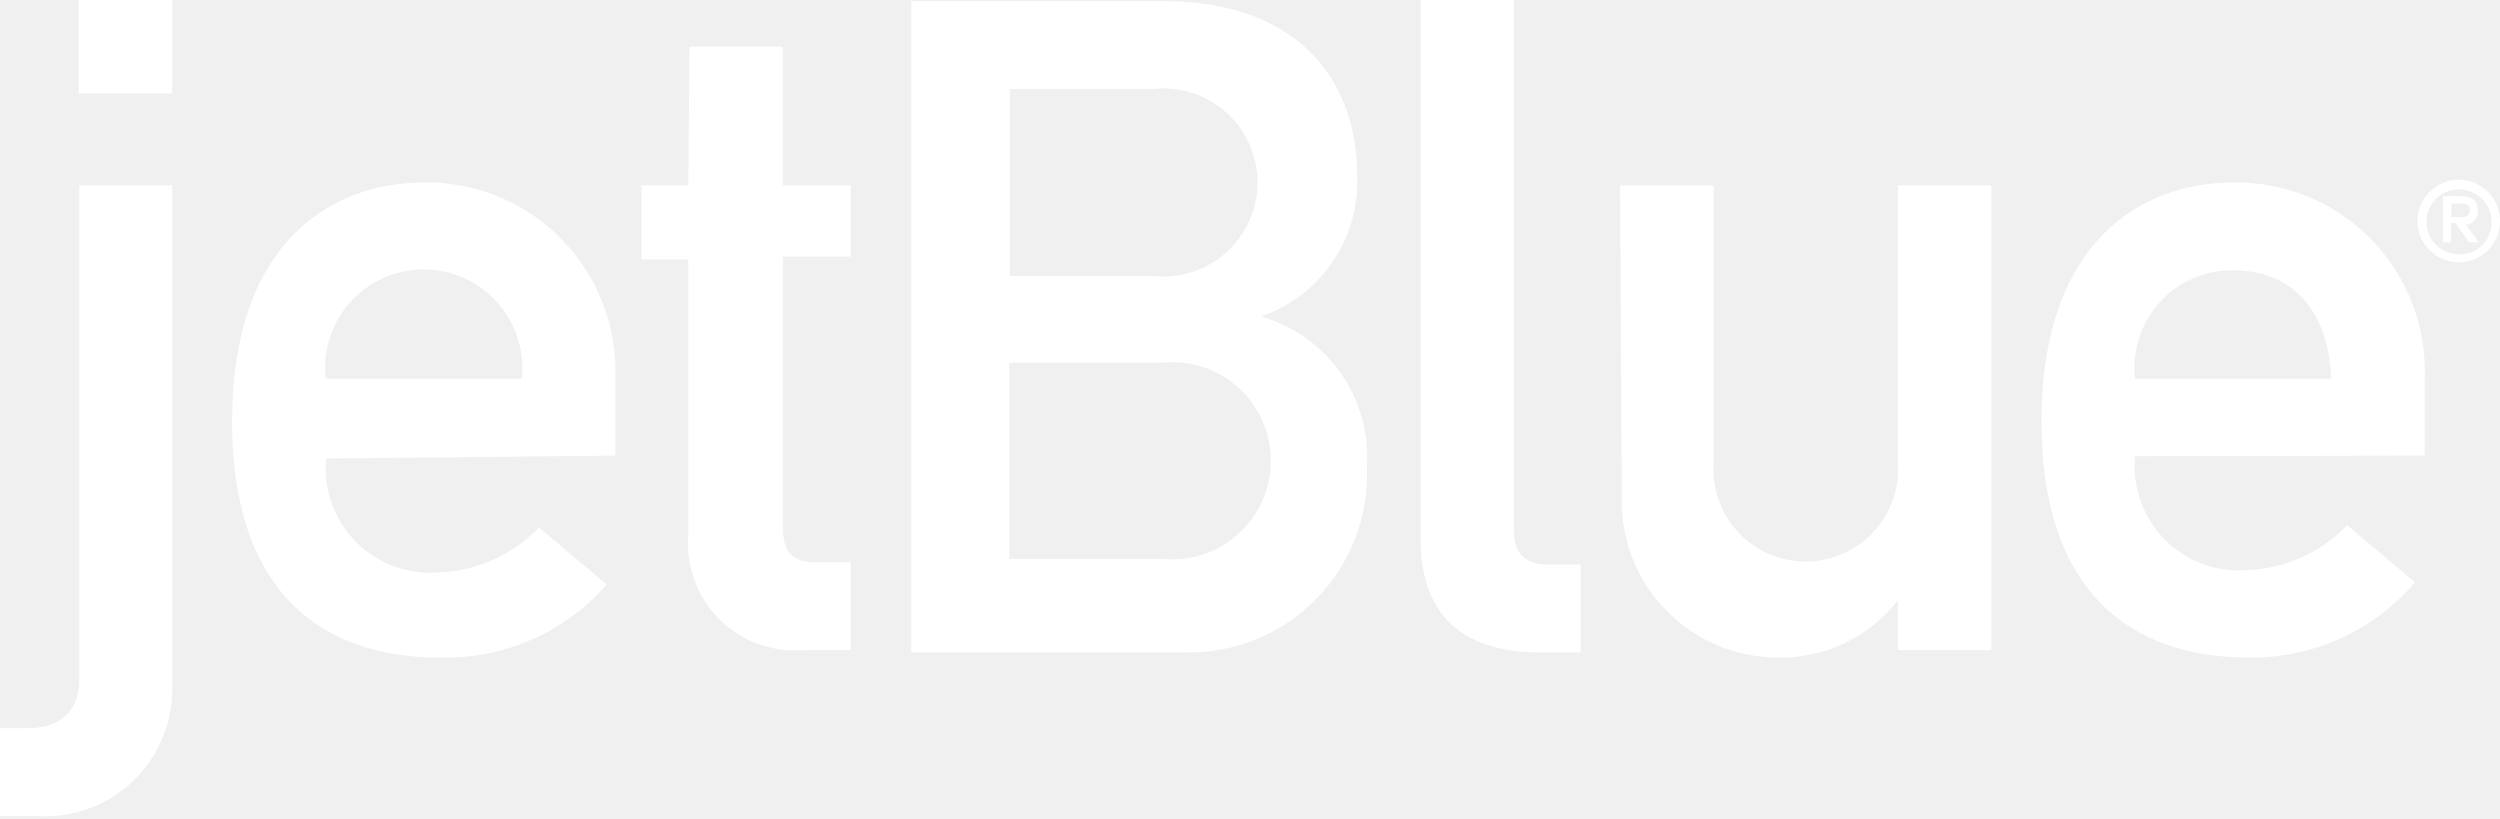
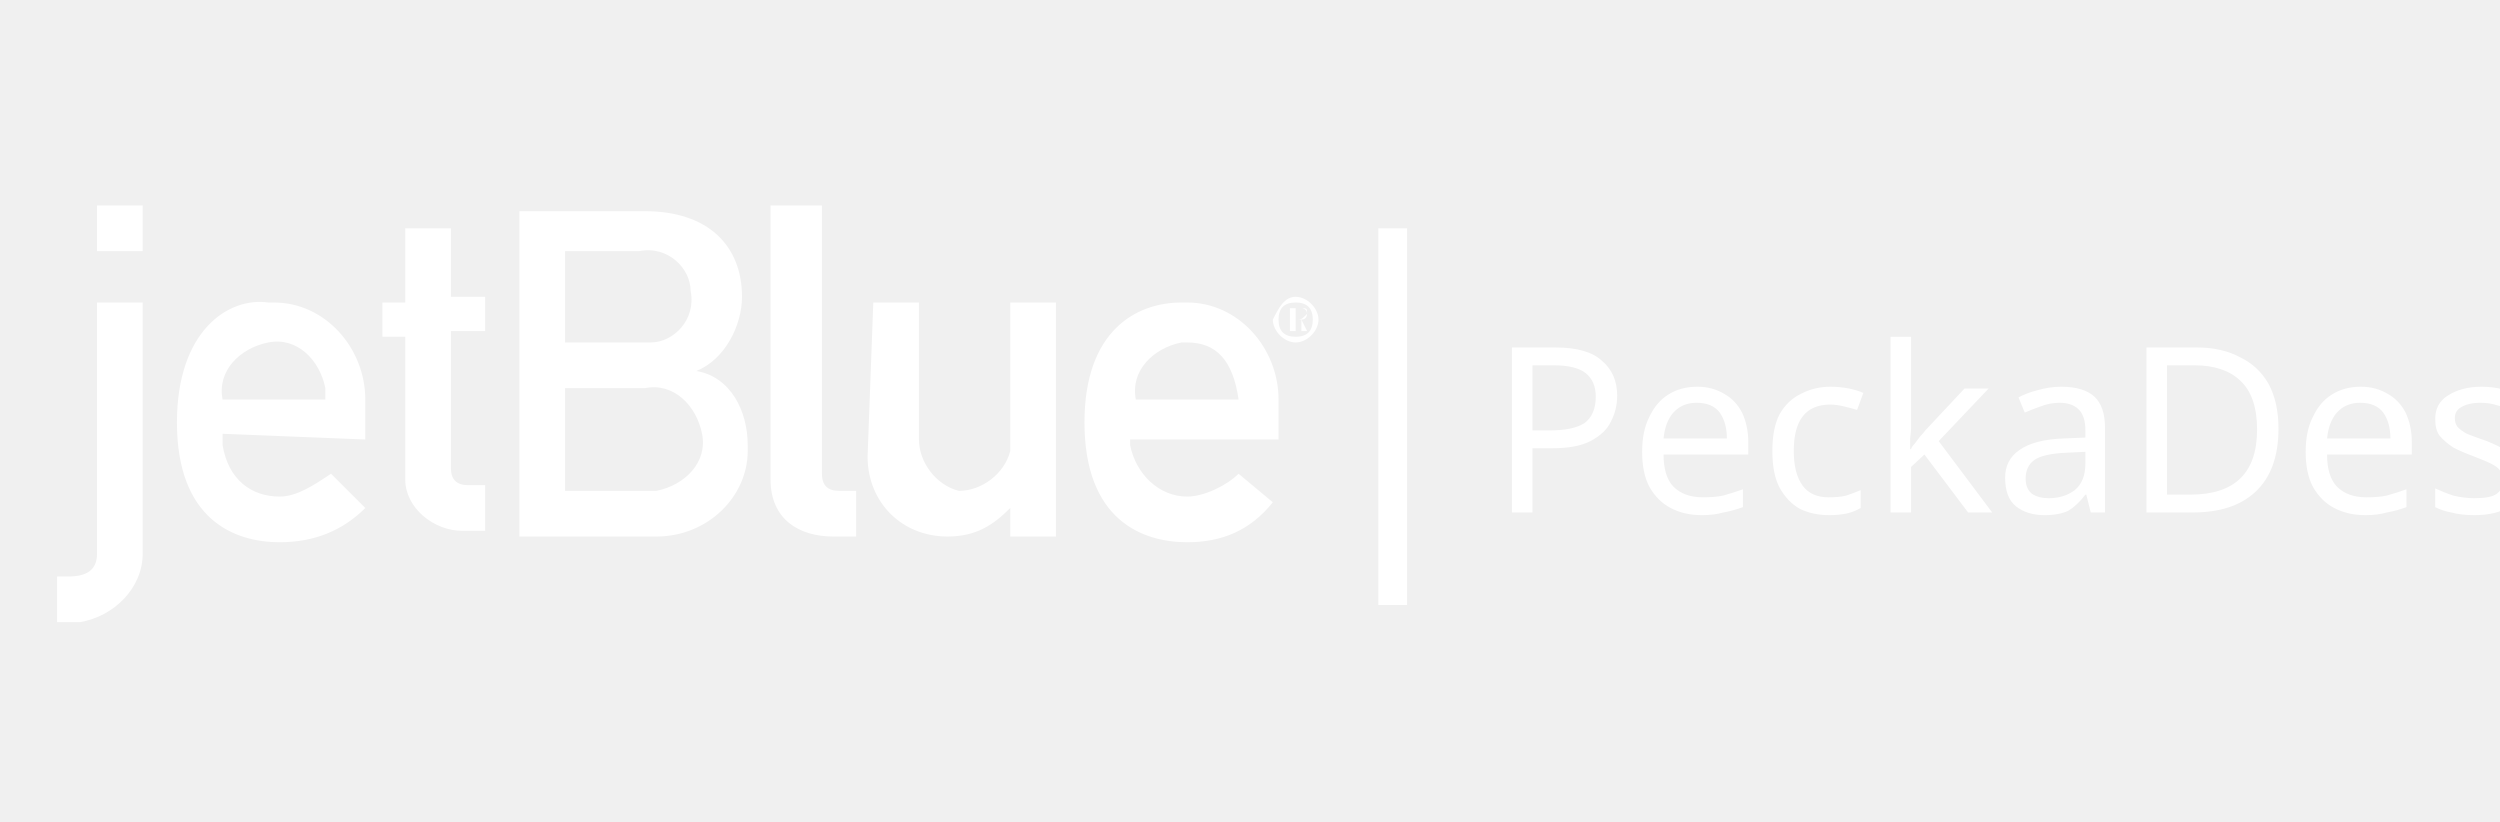
- <svg xmlns="http://www.w3.org/2000/svg" viewBox="0 0 43.84 14.36">
-   <defs>
-     <style>
-       .cls-1,
-       .cls-2 {
-         fill: #fff;
-       }
-       .cls-2 {
-         fill-rule: evenodd;
-       }
-     </style>
-   </defs>
-   <g id="Layer_1" data-name="Layer 1">
-     <path class="cls-1" d="M1.38 3.25h1.64v8.78a2.23 2.23 0 0 1-2.38 2.28H0v-1.54h.47c.56 0 .92-.26.92-.87V3.25M1.38 0h1.64v1.64H1.38zM5.71 6.64a1.73 1.73 0 1 1 3.44 0H5.71m5.08 1.35V6.64A3.31 3.31 0 0 0 7.43 3.2c-1.57 0-3.36 1-3.36 4.19 0 3.34 1.94 4.14 3.62 4.14a3.75 3.75 0 0 0 2.95-1.28l-1.19-1a2.57 2.57 0 0 1-1.78.79 1.83 1.83 0 0 1-1.95-2zM12.09.82h1.64v2.43h1.19V4.5h-1.19v4.75c0 .45.18.61.58.61h.61v1.54h-.85a1.87 1.87 0 0 1-2-2V4.55h-.82v-1.3h.82zM20.37 6.36a1.73 1.73 0 1 1 0 3.44H17.7V6.36h2.67m-4.4 5.08h4.82a3.12 3.12 0 0 0 3.18-3.25 2.56 2.56 0 0 0-1.86-2.64 2.5 2.5 0 0 0 1.69-2.46c0-1.8-1.16-3.07-3.39-3.07h-4.43v11.44m4.24-9.9a1.65 1.65 0 1 1 0 3.28h-2.51V1.56zM24.91 0h1.64v9.34c0 .37.21.56.61.56h.56v1.54H27c-1.19 0-2.09-.51-2.09-2zM28.41 3.25h1.64V8.1a1.62 1.62 0 1 0 3.23 0V3.25h1.64v8.15h-1.64v-.87a2.6 2.6 0 0 1-2.11 1 2.74 2.74 0 0 1-2.73-2.83zM37.44 6.64a1.71 1.71 0 0 1 1.72-1.9c1 0 1.67.66 1.72 1.9h-3.44m5.08 1.35V6.64a3.31 3.31 0 0 0-3.36-3.44c-1.57 0-3.36 1-3.36 4.19 0 3.34 1.94 4.14 3.61 4.14a3.75 3.75 0 0 0 2.94-1.32l-1.19-1a2.57 2.57 0 0 1-1.78.79 1.83 1.83 0 0 1-1.94-2z" />
-     <path class="cls-2" d="M43.12 3.15a.73.73 0 0 1 .72.73.72.72 0 0 1-.72.72.73.73 0 0 1-.73-.72.73.73 0 0 1 .73-.73zm.57.73a.57.57 0 1 0-.57.58.55.55 0 0 0 .57-.58z" />
-     <path class="cls-1" d="M43.24 3.94a.22.22 0 0 0 .21-.25c0-.17-.1-.25-.29-.25h-.32v.81h.14v-.34h.08l.24.34h.17zm-.25-.13v-.24h.13c.1 0 .19 0 .19.12s-.11.12-.22.12z" />
+ <svg xmlns="http://www.w3.org/2000/svg" version="1.1" id="Layer_1" x="0px" y="0px" viewBox="0 0 43.8 14.4" style="enable-background:new 0 0 43.8 14.4;" xml:space="preserve">
+   <style type="text/css">
+ 	.st0{fill:#FFFFFF;}
+ 	.st1{font-family:'CCMonsterMash';}
+ 	.st2{font-size:4.052px;}
+ 	.st3{fill:none;stroke:#FFFFFF;stroke-width:0.504;stroke-miterlimit:10;}
+ </style>
+   <g id="Layer_1_1_">
+     <path class="st0" d="M1.7,5.3h0.8v4.4c0,0.6-0.5,1.1-1.1,1.2c0,0-0.1,0-0.1,0H1v-0.8h0.2c0.3,0,0.5-0.1,0.5-0.4L1.7,5.3 M1.7,3.6   h0.8v0.8H1.7V3.6z M3.9,7C3.8,6.5,4.2,6.1,4.7,6c0.5-0.1,0.9,0.3,1,0.8c0,0.1,0,0.1,0,0.2H3.9 M6.4,7.7V7c0-0.9-0.7-1.7-1.6-1.7   c0,0-0.1,0-0.1,0C4,5.2,3.1,5.8,3.1,7.4c0,1.7,1,2.1,1.8,2.1c0.6,0,1.1-0.2,1.5-0.6L5.8,8.3C5.5,8.5,5.2,8.7,4.9,8.7   c-0.5,0-0.9-0.3-1-0.9c0-0.1,0-0.1,0-0.2L6.4,7.7z M7.1,4h0.8v1.2h0.6v0.6H7.9v2.4c0,0.2,0.1,0.3,0.3,0.3h0.3v0.8H8.1   c-0.5,0-1-0.4-1-0.9c0,0,0-0.1,0-0.1V5.9H6.7V5.3h0.4L7.1,4z M11.3,6.8c0.5-0.1,0.9,0.3,1,0.8c0.1,0.5-0.3,0.9-0.8,1   c-0.1,0-0.1,0-0.2,0H9.9V6.8H11.3 M9.1,9.4h2.4c0.9,0,1.6-0.7,1.6-1.5c0,0,0-0.1,0-0.1c0-0.6-0.3-1.2-0.9-1.3   C12.7,6.3,13,5.7,13,5.2c0-0.9-0.6-1.5-1.7-1.5H9.1L9.1,9.4 M11.2,4.4c0.5-0.1,0.9,0.3,0.9,0.7c0.1,0.5-0.3,0.9-0.7,0.9   c-0.1,0-0.1,0-0.2,0H9.9V4.4L11.2,4.4z M13.6,3.6h0.8v4.7c0,0.2,0.1,0.3,0.3,0.3H15v0.8h-0.4c-0.6,0-1.1-0.3-1.1-1V3.6z M15.3,5.3   h0.8v2.4c0,0.4,0.3,0.8,0.7,0.9c0.4,0,0.8-0.3,0.9-0.7c0,0,0-0.1,0-0.1V5.3h0.8v4.1h-0.8V8.9c-0.3,0.3-0.6,0.5-1.1,0.5   c-0.8,0-1.4-0.6-1.4-1.4c0,0,0,0,0,0L15.3,5.3z M19.9,7c-0.1-0.5,0.3-0.9,0.8-1c0,0,0.1,0,0.1,0c0.5,0,0.8,0.3,0.9,1H19.9    M22.4,7.7V7c0-0.9-0.7-1.7-1.6-1.7c0,0-0.1,0-0.1,0c-0.8,0-1.7,0.5-1.7,2.1c0,1.7,1,2.1,1.8,2.1c0.6,0,1.1-0.2,1.5-0.7l-0.6-0.5   c-0.2,0.2-0.6,0.4-0.9,0.4c-0.5,0-0.9-0.4-1-0.9c0,0,0-0.1,0-0.1L22.4,7.7z" />
+     <path class="st0" d="M22.7,5.2c0.2,0,0.4,0.2,0.4,0.4c0,0.2-0.2,0.4-0.4,0.4l0,0c-0.2,0-0.4-0.2-0.4-0.4   C22.4,5.4,22.5,5.2,22.7,5.2z M23,5.6c0-0.2-0.1-0.3-0.3-0.3c-0.2,0-0.3,0.1-0.3,0.3c0,0.2,0.1,0.3,0.3,0.3C22.9,5.9,23,5.8,23,5.6   C23,5.6,23,5.6,23,5.6z" />
+     <path class="st0" d="M22.8,5.6c0.1,0,0.1-0.1,0.1-0.1c0,0,0,0,0,0c0-0.1-0.1-0.1-0.1-0.1h-0.2v0.4h0.1V5.6L22.8,5.6l0,0.2h0.1   L22.8,5.6z M22.7,5.6V5.4h0.1c0.1,0,0.1,0,0.1,0.1C22.8,5.6,22.8,5.6,22.7,5.6L22.7,5.6z" />
  </g>
+   <text transform="matrix(1 0 0 1 26.0986 8.9785)" class="st0 st1 st2">PeckaDest</text>
+   <line class="st3" x1="24.4" y1="4" x2="24.4" y2="10.6" />
</svg>
